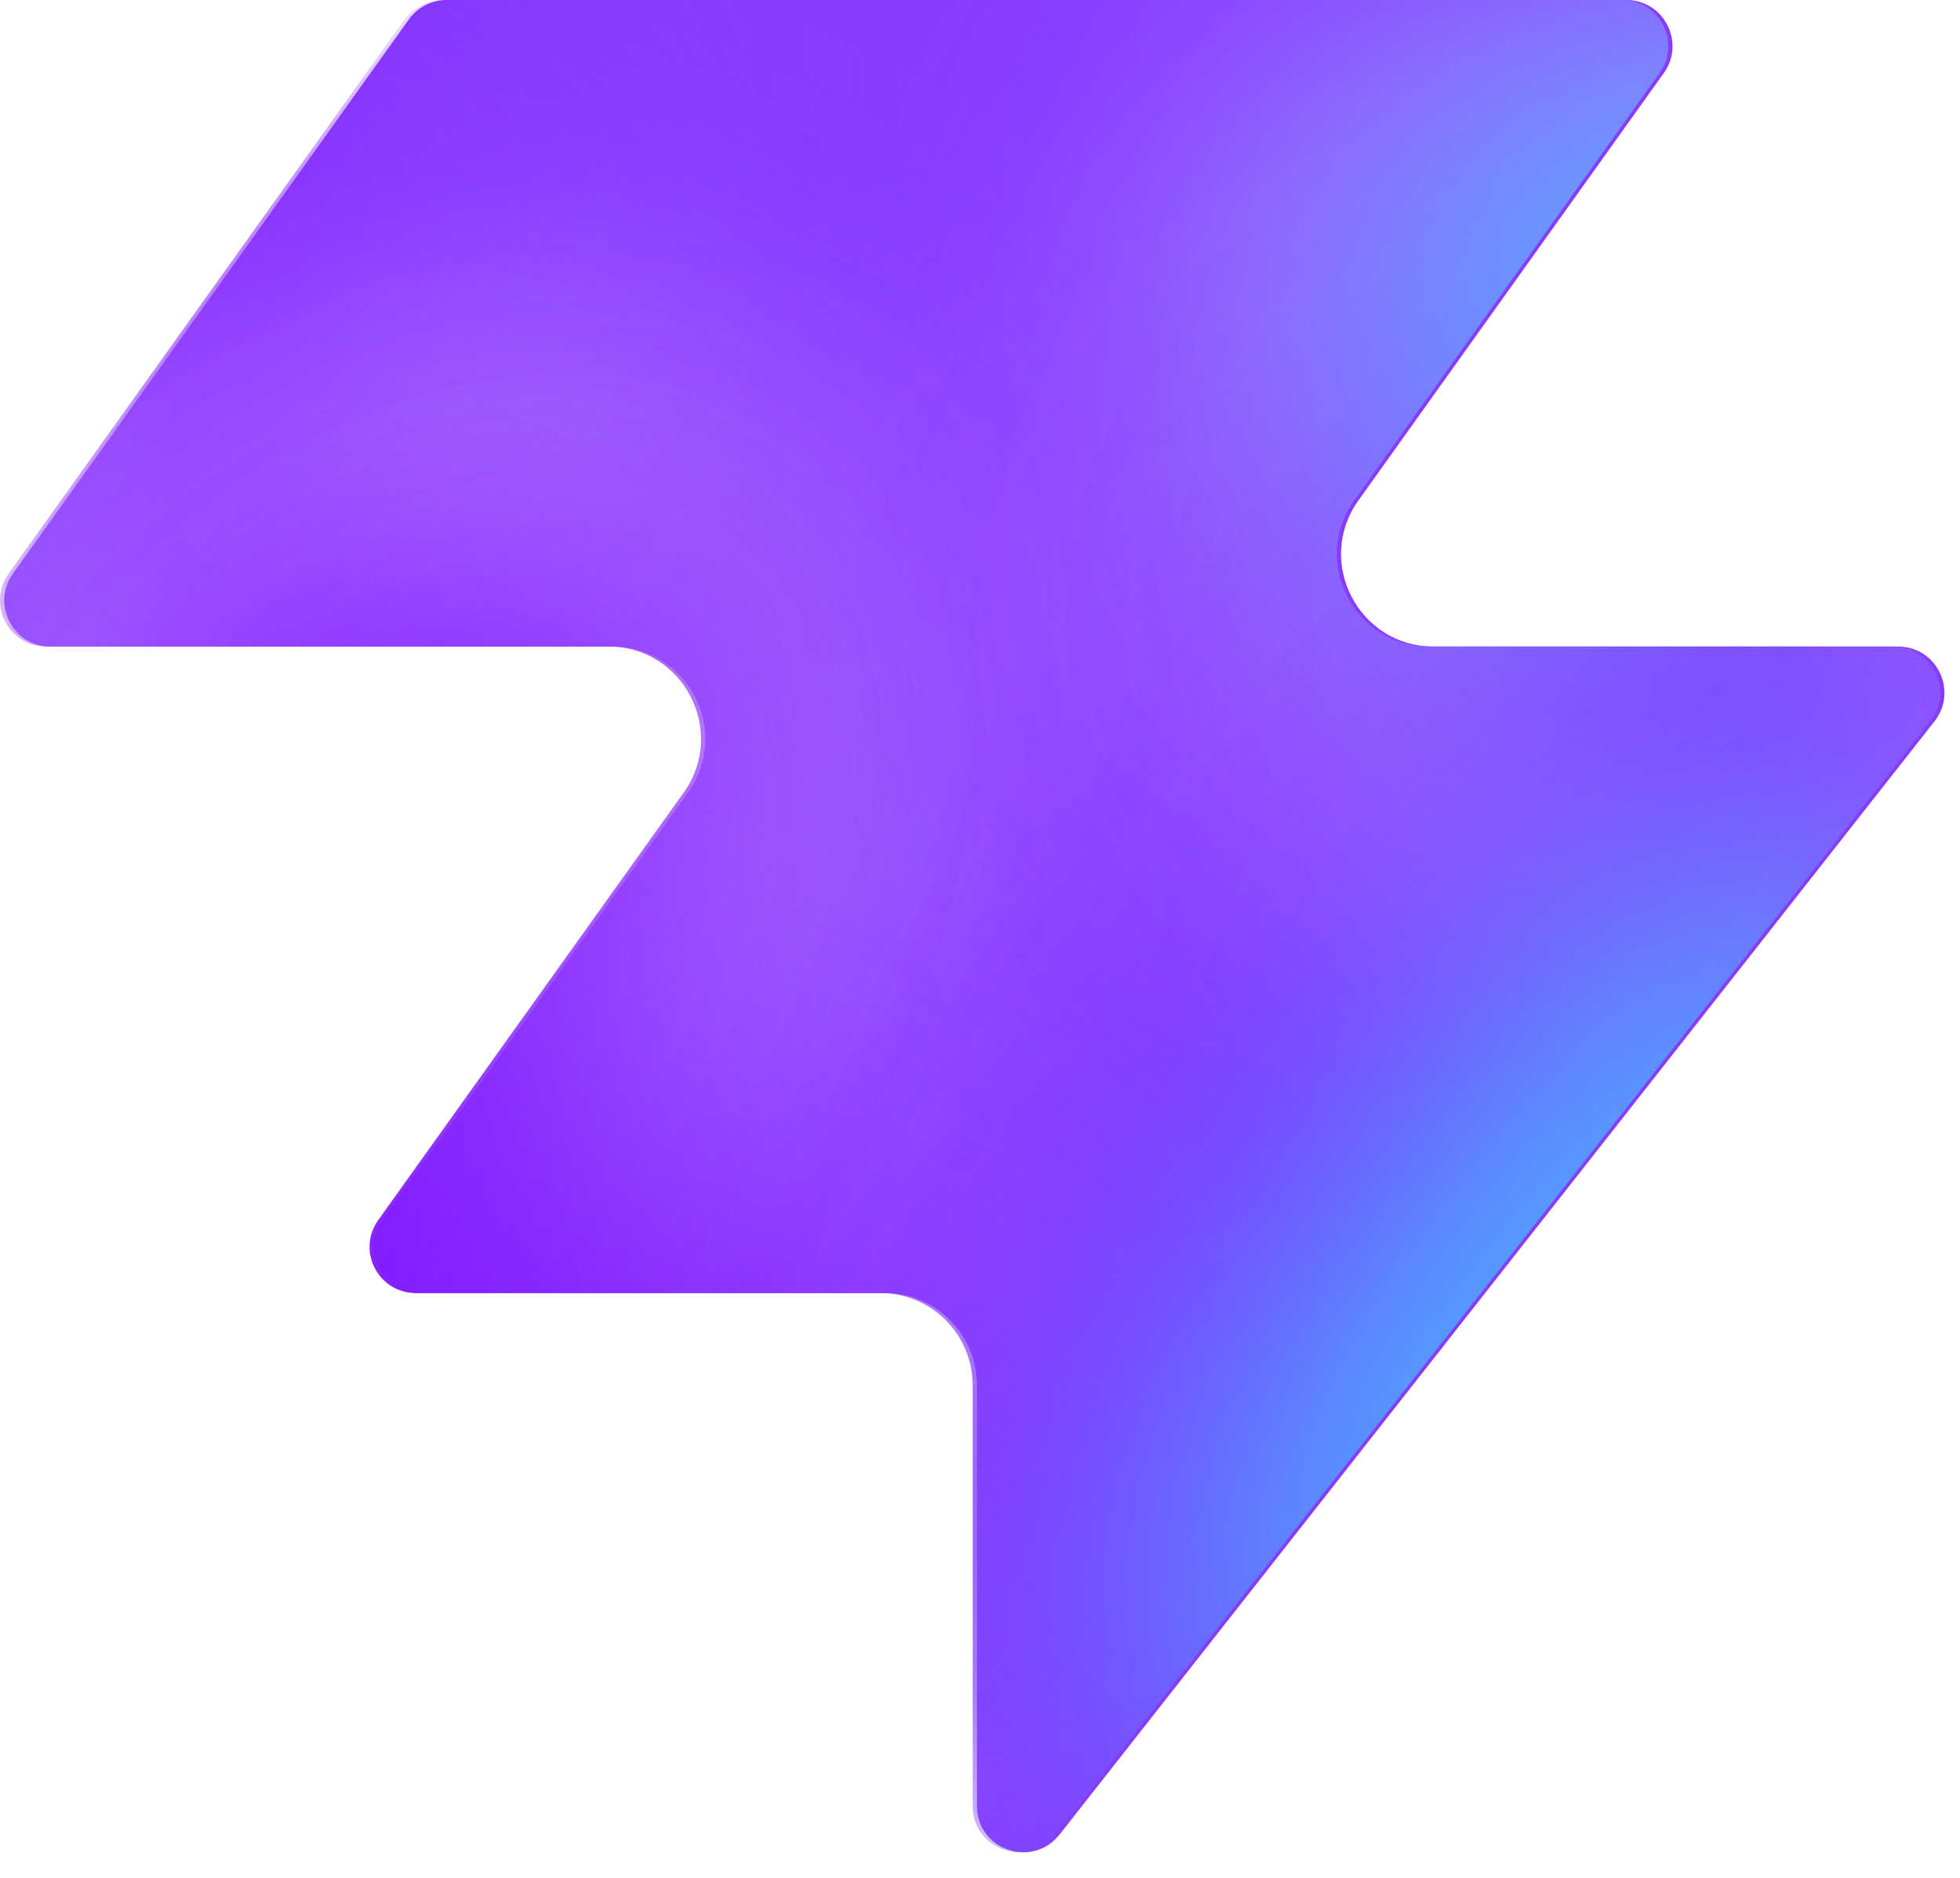
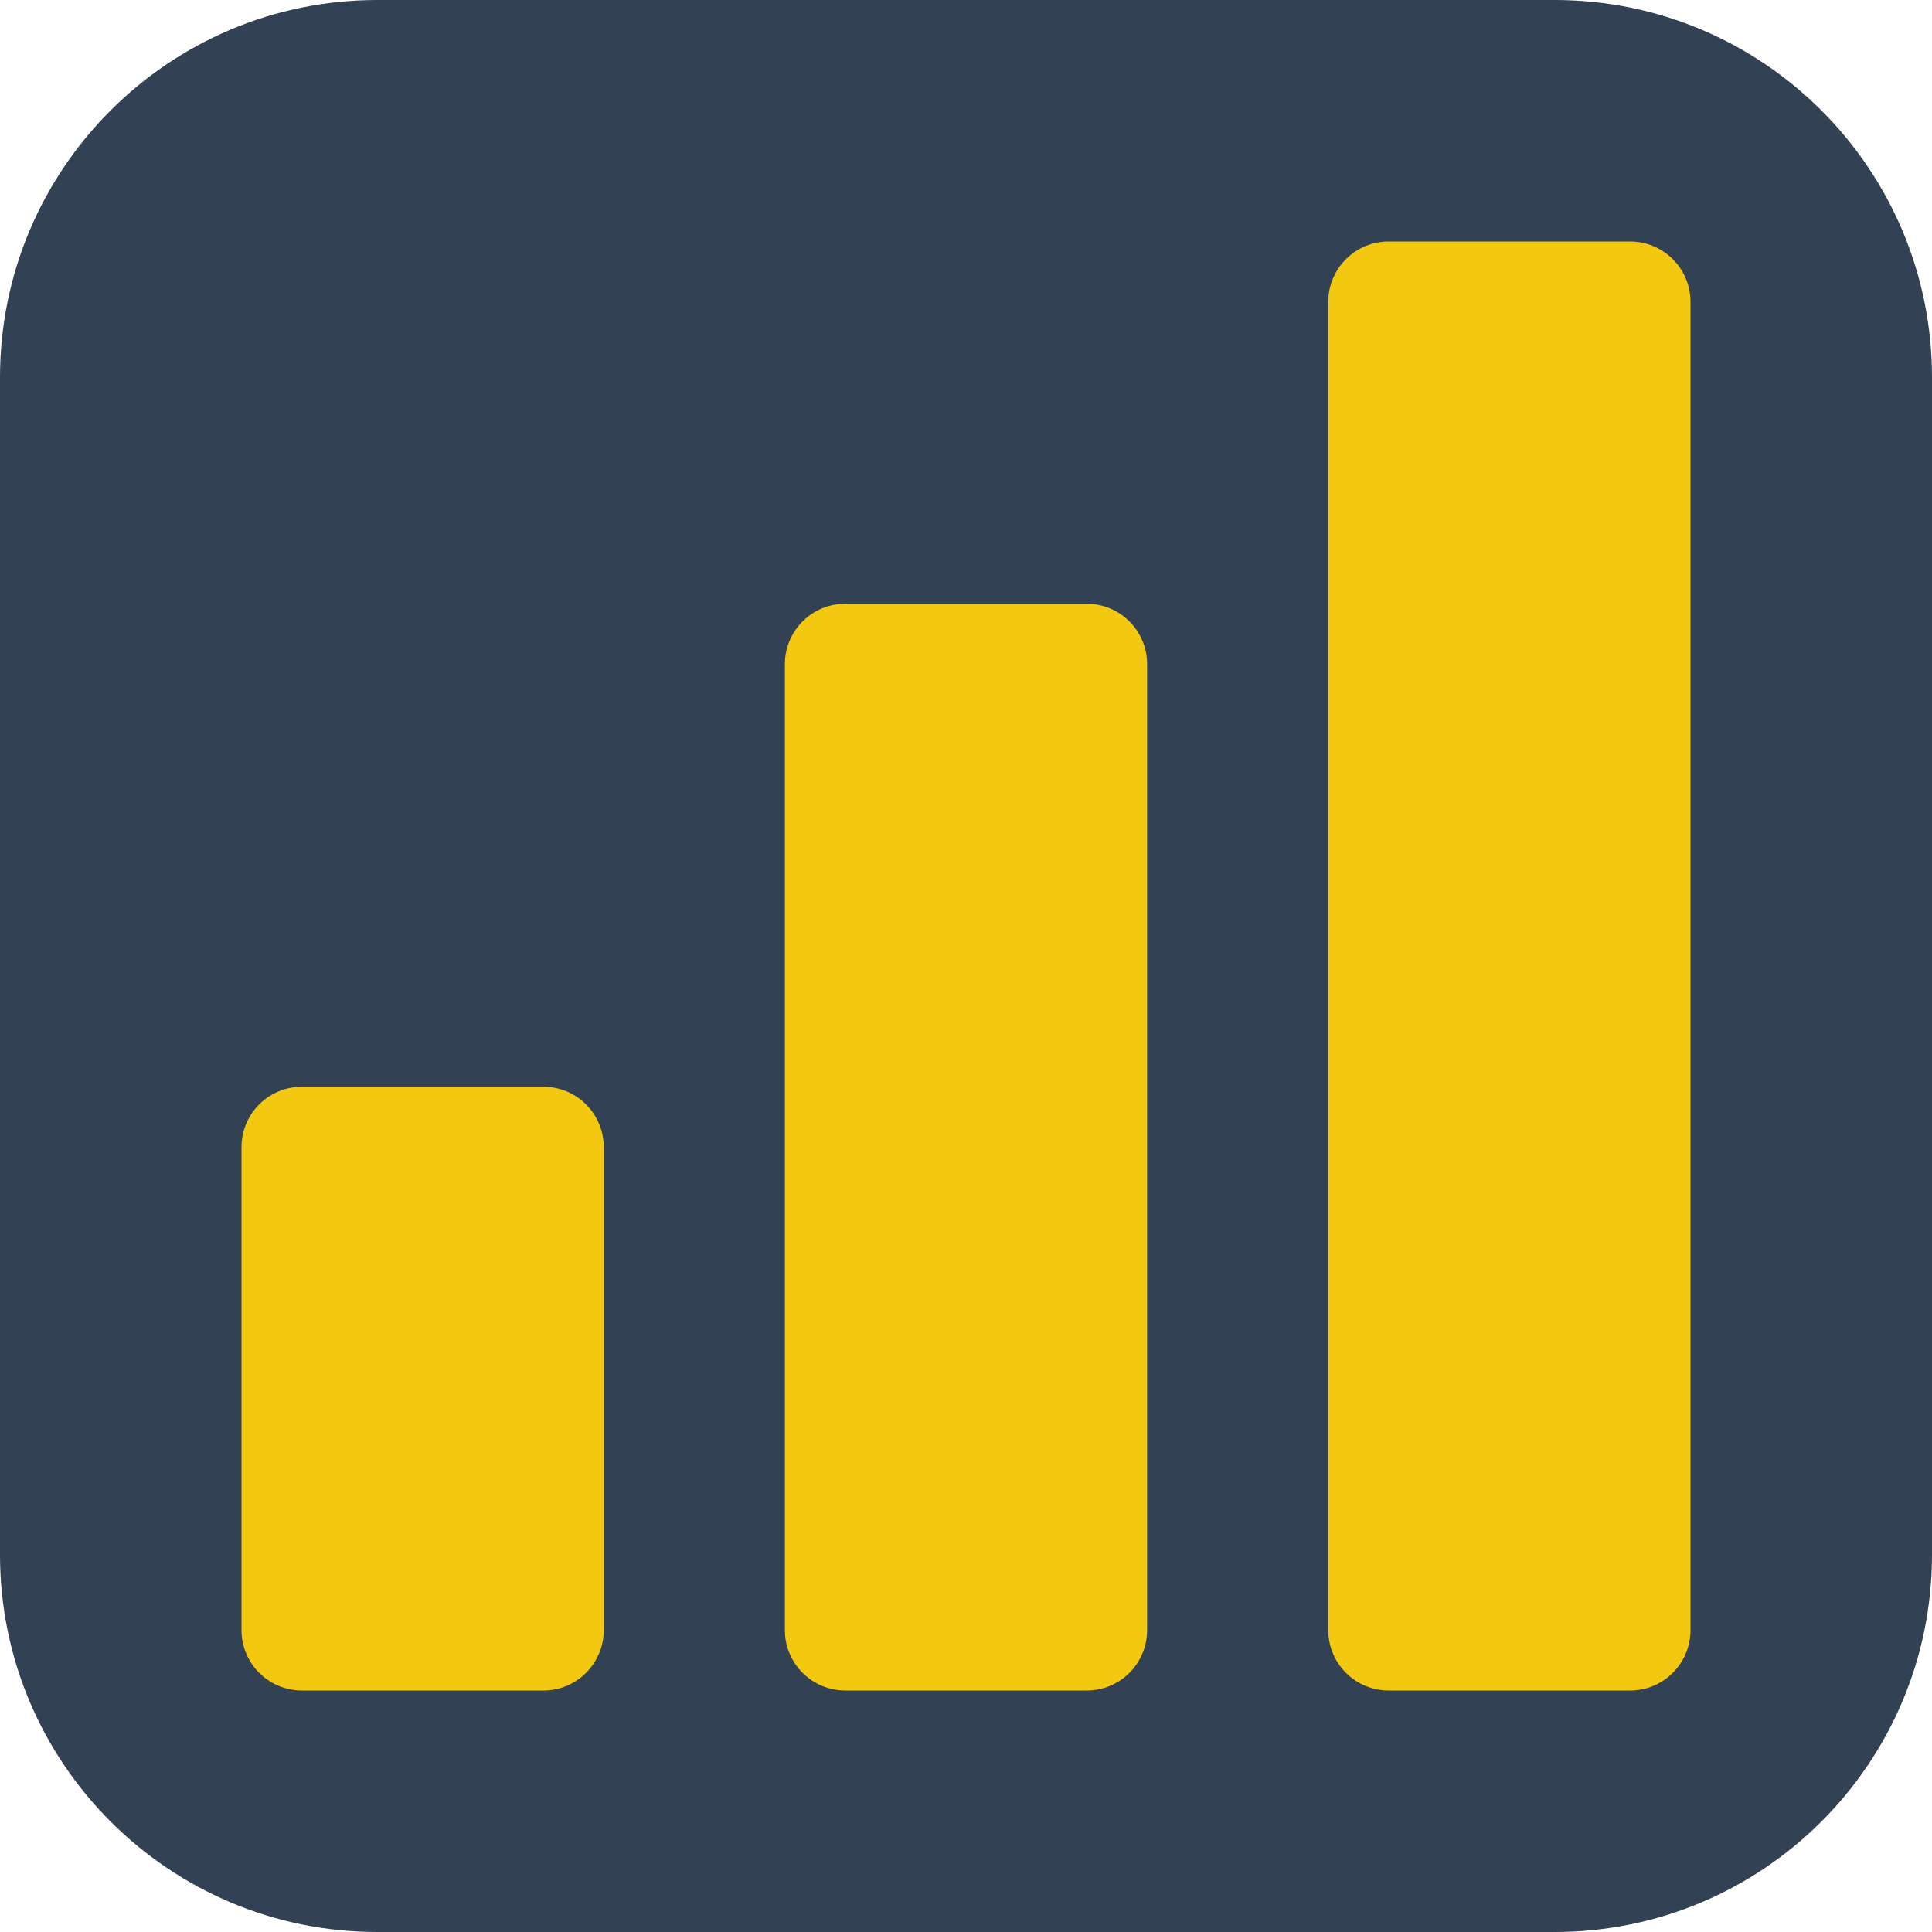
- <svg xmlns="http://www.w3.org/2000/svg" width="48" height="46" fill="none" viewBox="0 0 48 46">
-   <path fill="#863bff" d="M25.946 44.938c-.664.845-2.021.375-2.021-.698V33.937a2.26 2.26 0 0 0-2.262-2.262H10.287c-.92 0-1.456-1.04-.92-1.788l7.48-10.471c1.07-1.497 0-3.578-1.842-3.578H1.237c-.92 0-1.456-1.04-.92-1.788L10.013.474c.214-.297.556-.474.92-.474h28.894c.92 0 1.456 1.04.92 1.788l-7.48 10.471c-1.07 1.498 0 3.579 1.842 3.579h11.377c.943 0 1.473 1.088.89 1.83L25.947 44.94z" style="fill:#863bff;fill:color(display-p3 .525 .23 1);fill-opacity:1" />
-   <mask id="a" width="48" height="46" x="0" y="0" maskUnits="userSpaceOnUse" style="mask-type:alpha">
-     <path fill="#000" d="M25.842 44.938c-.664.844-2.021.375-2.021-.698V33.937a2.26 2.26 0 0 0-2.262-2.262H10.183c-.92 0-1.456-1.04-.92-1.788l7.48-10.471c1.07-1.498 0-3.579-1.842-3.579H1.133c-.92 0-1.456-1.04-.92-1.787L9.91.473c.214-.297.556-.474.92-.474h28.894c.92 0 1.456 1.04.92 1.788l-7.48 10.471c-1.07 1.498 0 3.578 1.842 3.578h11.377c.943 0 1.473 1.088.89 1.832L25.843 44.94z" style="fill:#000;fill-opacity:1" />
-   </mask>
-   <g mask="url(#a)">
-     <g filter="url(#b)">
-       <ellipse cx="5.508" cy="14.704" fill="#ede6ff" rx="5.508" ry="14.704" style="fill:#ede6ff;fill:color(display-p3 .927 .903 1);fill-opacity:1" transform="matrix(.00324 1 1 -.00324 -4.47 31.516)" />
-     </g>
-     <g filter="url(#c)">
-       <ellipse cx="10.399" cy="29.851" fill="#ede6ff" rx="10.399" ry="29.851" style="fill:#ede6ff;fill:color(display-p3 .927 .903 1);fill-opacity:1" transform="matrix(.00324 1 1 -.00324 -39.328 7.883)" />
-     </g>
-     <g filter="url(#d)">
-       <ellipse cx="5.508" cy="30.487" fill="#7e14ff" rx="5.508" ry="30.487" style="fill:#7e14ff;fill:color(display-p3 .492 .077 1);fill-opacity:1" transform="rotate(89.814 -25.913 -14.639)scale(1 -1)" />
-     </g>
-     <g filter="url(#e)">
-       <ellipse cx="5.508" cy="30.599" fill="#7e14ff" rx="5.508" ry="30.599" style="fill:#7e14ff;fill:color(display-p3 .492 .077 1);fill-opacity:1" transform="rotate(89.814 -32.644 -3.334)scale(1 -1)" />
-     </g>
-     <g filter="url(#f)">
-       <ellipse cx="5.508" cy="30.599" fill="#7e14ff" rx="5.508" ry="30.599" style="fill:#7e14ff;fill:color(display-p3 .492 .077 1);fill-opacity:1" transform="matrix(.00324 1 1 -.00324 -34.34 30.47)" />
-     </g>
-     <g filter="url(#g)">
-       <ellipse cx="14.072" cy="22.078" fill="#ede6ff" rx="14.072" ry="22.078" style="fill:#ede6ff;fill:color(display-p3 .927 .903 1);fill-opacity:1" transform="rotate(93.35 24.506 48.493)scale(-1 1)" />
-     </g>
-     <g filter="url(#h)">
-       <ellipse cx="3.47" cy="21.501" fill="#7e14ff" rx="3.47" ry="21.501" style="fill:#7e14ff;fill:color(display-p3 .492 .077 1);fill-opacity:1" transform="rotate(89.009 28.708 47.59)scale(-1 1)" />
-     </g>
-     <g filter="url(#i)">
-       <ellipse cx="3.47" cy="21.501" fill="#7e14ff" rx="3.47" ry="21.501" style="fill:#7e14ff;fill:color(display-p3 .492 .077 1);fill-opacity:1" transform="rotate(89.009 28.708 47.59)scale(-1 1)" />
-     </g>
-     <g filter="url(#j)">
-       <ellipse cx=".387" cy="8.972" fill="#7e14ff" rx="4.407" ry="29.108" style="fill:#7e14ff;fill:color(display-p3 .492 .077 1);fill-opacity:1" transform="rotate(39.51 .387 8.972)" />
-     </g>
-     <g filter="url(#k)">
-       <ellipse cx="47.523" cy="-6.092" fill="#7e14ff" rx="4.407" ry="29.108" style="fill:#7e14ff;fill:color(display-p3 .492 .077 1);fill-opacity:1" transform="rotate(37.892 47.523 -6.092)" />
-     </g>
-     <g filter="url(#l)">
-       <ellipse cx="41.412" cy="6.333" fill="#47bfff" rx="5.971" ry="9.665" style="fill:#47bfff;fill:color(display-p3 .28 .748 1);fill-opacity:1" transform="rotate(37.892 41.412 6.333)" />
-     </g>
-     <g filter="url(#m)">
-       <ellipse cx="-1.879" cy="38.332" fill="#7e14ff" rx="4.407" ry="29.108" style="fill:#7e14ff;fill:color(display-p3 .492 .077 1);fill-opacity:1" transform="rotate(37.892 -1.88 38.332)" />
-     </g>
-     <g filter="url(#n)">
-       <ellipse cx="-1.879" cy="38.332" fill="#7e14ff" rx="4.407" ry="29.108" style="fill:#7e14ff;fill:color(display-p3 .492 .077 1);fill-opacity:1" transform="rotate(37.892 -1.88 38.332)" />
-     </g>
-     <g filter="url(#o)">
-       <ellipse cx="35.651" cy="29.907" fill="#7e14ff" rx="4.407" ry="29.108" style="fill:#7e14ff;fill:color(display-p3 .492 .077 1);fill-opacity:1" transform="rotate(37.892 35.651 29.907)" />
-     </g>
-     <g filter="url(#p)">
-       <ellipse cx="38.418" cy="32.4" fill="#47bfff" rx="5.971" ry="15.297" style="fill:#47bfff;fill:color(display-p3 .28 .748 1);fill-opacity:1" transform="rotate(37.892 38.418 32.4)" />
-     </g>
-   </g>
-   <defs>
-     <filter id="b" width="60.045" height="41.654" x="-19.77" y="16.149" color-interpolation-filters="sRGB" filterUnits="userSpaceOnUse">
-       <feFlood flood-opacity="0" result="BackgroundImageFix" />
-       <feBlend in="SourceGraphic" in2="BackgroundImageFix" result="shape" />
-       <feGaussianBlur result="effect1_foregroundBlur_2002_17158" stdDeviation="7.659" />
-     </filter>
-     <filter id="c" width="90.34" height="51.437" x="-54.613" y="-7.533" color-interpolation-filters="sRGB" filterUnits="userSpaceOnUse">
-       <feFlood flood-opacity="0" result="BackgroundImageFix" />
-       <feBlend in="SourceGraphic" in2="BackgroundImageFix" result="shape" />
-       <feGaussianBlur result="effect1_foregroundBlur_2002_17158" stdDeviation="7.659" />
-     </filter>
-     <filter id="d" width="79.355" height="29.4" x="-49.64" y="2.03" color-interpolation-filters="sRGB" filterUnits="userSpaceOnUse">
-       <feFlood flood-opacity="0" result="BackgroundImageFix" />
-       <feBlend in="SourceGraphic" in2="BackgroundImageFix" result="shape" />
-       <feGaussianBlur result="effect1_foregroundBlur_2002_17158" stdDeviation="4.596" />
-     </filter>
-     <filter id="e" width="79.579" height="29.4" x="-45.045" y="20.029" color-interpolation-filters="sRGB" filterUnits="userSpaceOnUse">
-       <feFlood flood-opacity="0" result="BackgroundImageFix" />
-       <feBlend in="SourceGraphic" in2="BackgroundImageFix" result="shape" />
-       <feGaussianBlur result="effect1_foregroundBlur_2002_17158" stdDeviation="4.596" />
-     </filter>
-     <filter id="f" width="79.579" height="29.4" x="-43.513" y="21.178" color-interpolation-filters="sRGB" filterUnits="userSpaceOnUse">
-       <feFlood flood-opacity="0" result="BackgroundImageFix" />
-       <feBlend in="SourceGraphic" in2="BackgroundImageFix" result="shape" />
-       <feGaussianBlur result="effect1_foregroundBlur_2002_17158" stdDeviation="4.596" />
-     </filter>
-     <filter id="g" width="74.749" height="58.852" x="15.756" y="-17.901" color-interpolation-filters="sRGB" filterUnits="userSpaceOnUse">
-       <feFlood flood-opacity="0" result="BackgroundImageFix" />
-       <feBlend in="SourceGraphic" in2="BackgroundImageFix" result="shape" />
-       <feGaussianBlur result="effect1_foregroundBlur_2002_17158" stdDeviation="7.659" />
-     </filter>
-     <filter id="h" width="61.377" height="25.362" x="23.548" y="2.284" color-interpolation-filters="sRGB" filterUnits="userSpaceOnUse">
-       <feFlood flood-opacity="0" result="BackgroundImageFix" />
-       <feBlend in="SourceGraphic" in2="BackgroundImageFix" result="shape" />
-       <feGaussianBlur result="effect1_foregroundBlur_2002_17158" stdDeviation="4.596" />
-     </filter>
-     <filter id="i" width="61.377" height="25.362" x="23.548" y="2.284" color-interpolation-filters="sRGB" filterUnits="userSpaceOnUse">
-       <feFlood flood-opacity="0" result="BackgroundImageFix" />
-       <feBlend in="SourceGraphic" in2="BackgroundImageFix" result="shape" />
-       <feGaussianBlur result="effect1_foregroundBlur_2002_17158" stdDeviation="4.596" />
-     </filter>
-     <filter id="j" width="56.045" height="63.649" x="-27.636" y="-22.853" color-interpolation-filters="sRGB" filterUnits="userSpaceOnUse">
-       <feFlood flood-opacity="0" result="BackgroundImageFix" />
-       <feBlend in="SourceGraphic" in2="BackgroundImageFix" result="shape" />
-       <feGaussianBlur result="effect1_foregroundBlur_2002_17158" stdDeviation="4.596" />
-     </filter>
-     <filter id="k" width="54.814" height="64.646" x="20.116" y="-38.415" color-interpolation-filters="sRGB" filterUnits="userSpaceOnUse">
-       <feFlood flood-opacity="0" result="BackgroundImageFix" />
-       <feBlend in="SourceGraphic" in2="BackgroundImageFix" result="shape" />
-       <feGaussianBlur result="effect1_foregroundBlur_2002_17158" stdDeviation="4.596" />
-     </filter>
-     <filter id="l" width="33.541" height="35.313" x="24.641" y="-11.323" color-interpolation-filters="sRGB" filterUnits="userSpaceOnUse">
-       <feFlood flood-opacity="0" result="BackgroundImageFix" />
-       <feBlend in="SourceGraphic" in2="BackgroundImageFix" result="shape" />
-       <feGaussianBlur result="effect1_foregroundBlur_2002_17158" stdDeviation="4.596" />
-     </filter>
-     <filter id="m" width="54.814" height="64.646" x="-29.286" y="6.009" color-interpolation-filters="sRGB" filterUnits="userSpaceOnUse">
-       <feFlood flood-opacity="0" result="BackgroundImageFix" />
-       <feBlend in="SourceGraphic" in2="BackgroundImageFix" result="shape" />
-       <feGaussianBlur result="effect1_foregroundBlur_2002_17158" stdDeviation="4.596" />
-     </filter>
-     <filter id="n" width="54.814" height="64.646" x="-29.286" y="6.009" color-interpolation-filters="sRGB" filterUnits="userSpaceOnUse">
-       <feFlood flood-opacity="0" result="BackgroundImageFix" />
-       <feBlend in="SourceGraphic" in2="BackgroundImageFix" result="shape" />
-       <feGaussianBlur result="effect1_foregroundBlur_2002_17158" stdDeviation="4.596" />
-     </filter>
-     <filter id="o" width="54.814" height="64.646" x="8.244" y="-2.416" color-interpolation-filters="sRGB" filterUnits="userSpaceOnUse">
-       <feFlood flood-opacity="0" result="BackgroundImageFix" />
-       <feBlend in="SourceGraphic" in2="BackgroundImageFix" result="shape" />
-       <feGaussianBlur result="effect1_foregroundBlur_2002_17158" stdDeviation="4.596" />
-     </filter>
-     <filter id="p" width="39.409" height="43.623" x="18.713" y="10.588" color-interpolation-filters="sRGB" filterUnits="userSpaceOnUse">
-       <feFlood flood-opacity="0" result="BackgroundImageFix" />
-       <feBlend in="SourceGraphic" in2="BackgroundImageFix" result="shape" />
-       <feGaussianBlur result="effect1_foregroundBlur_2002_17158" stdDeviation="4.596" />
-     </filter>
-   </defs>
+ <svg xmlns="http://www.w3.org/2000/svg" width="512" height="512" viewBox="0 0 512 512">
+   <rect width="512" height="512" rx="100" fill="#334155" />
+   <rect x="64" y="288" width="96" height="160" rx="16" fill="#F2C811" />
+   <rect x="208" y="160" width="96" height="288" rx="16" fill="#F2C811" />
+   <rect x="352" y="64" width="96" height="384" rx="16" fill="#F2C811" />
</svg>
